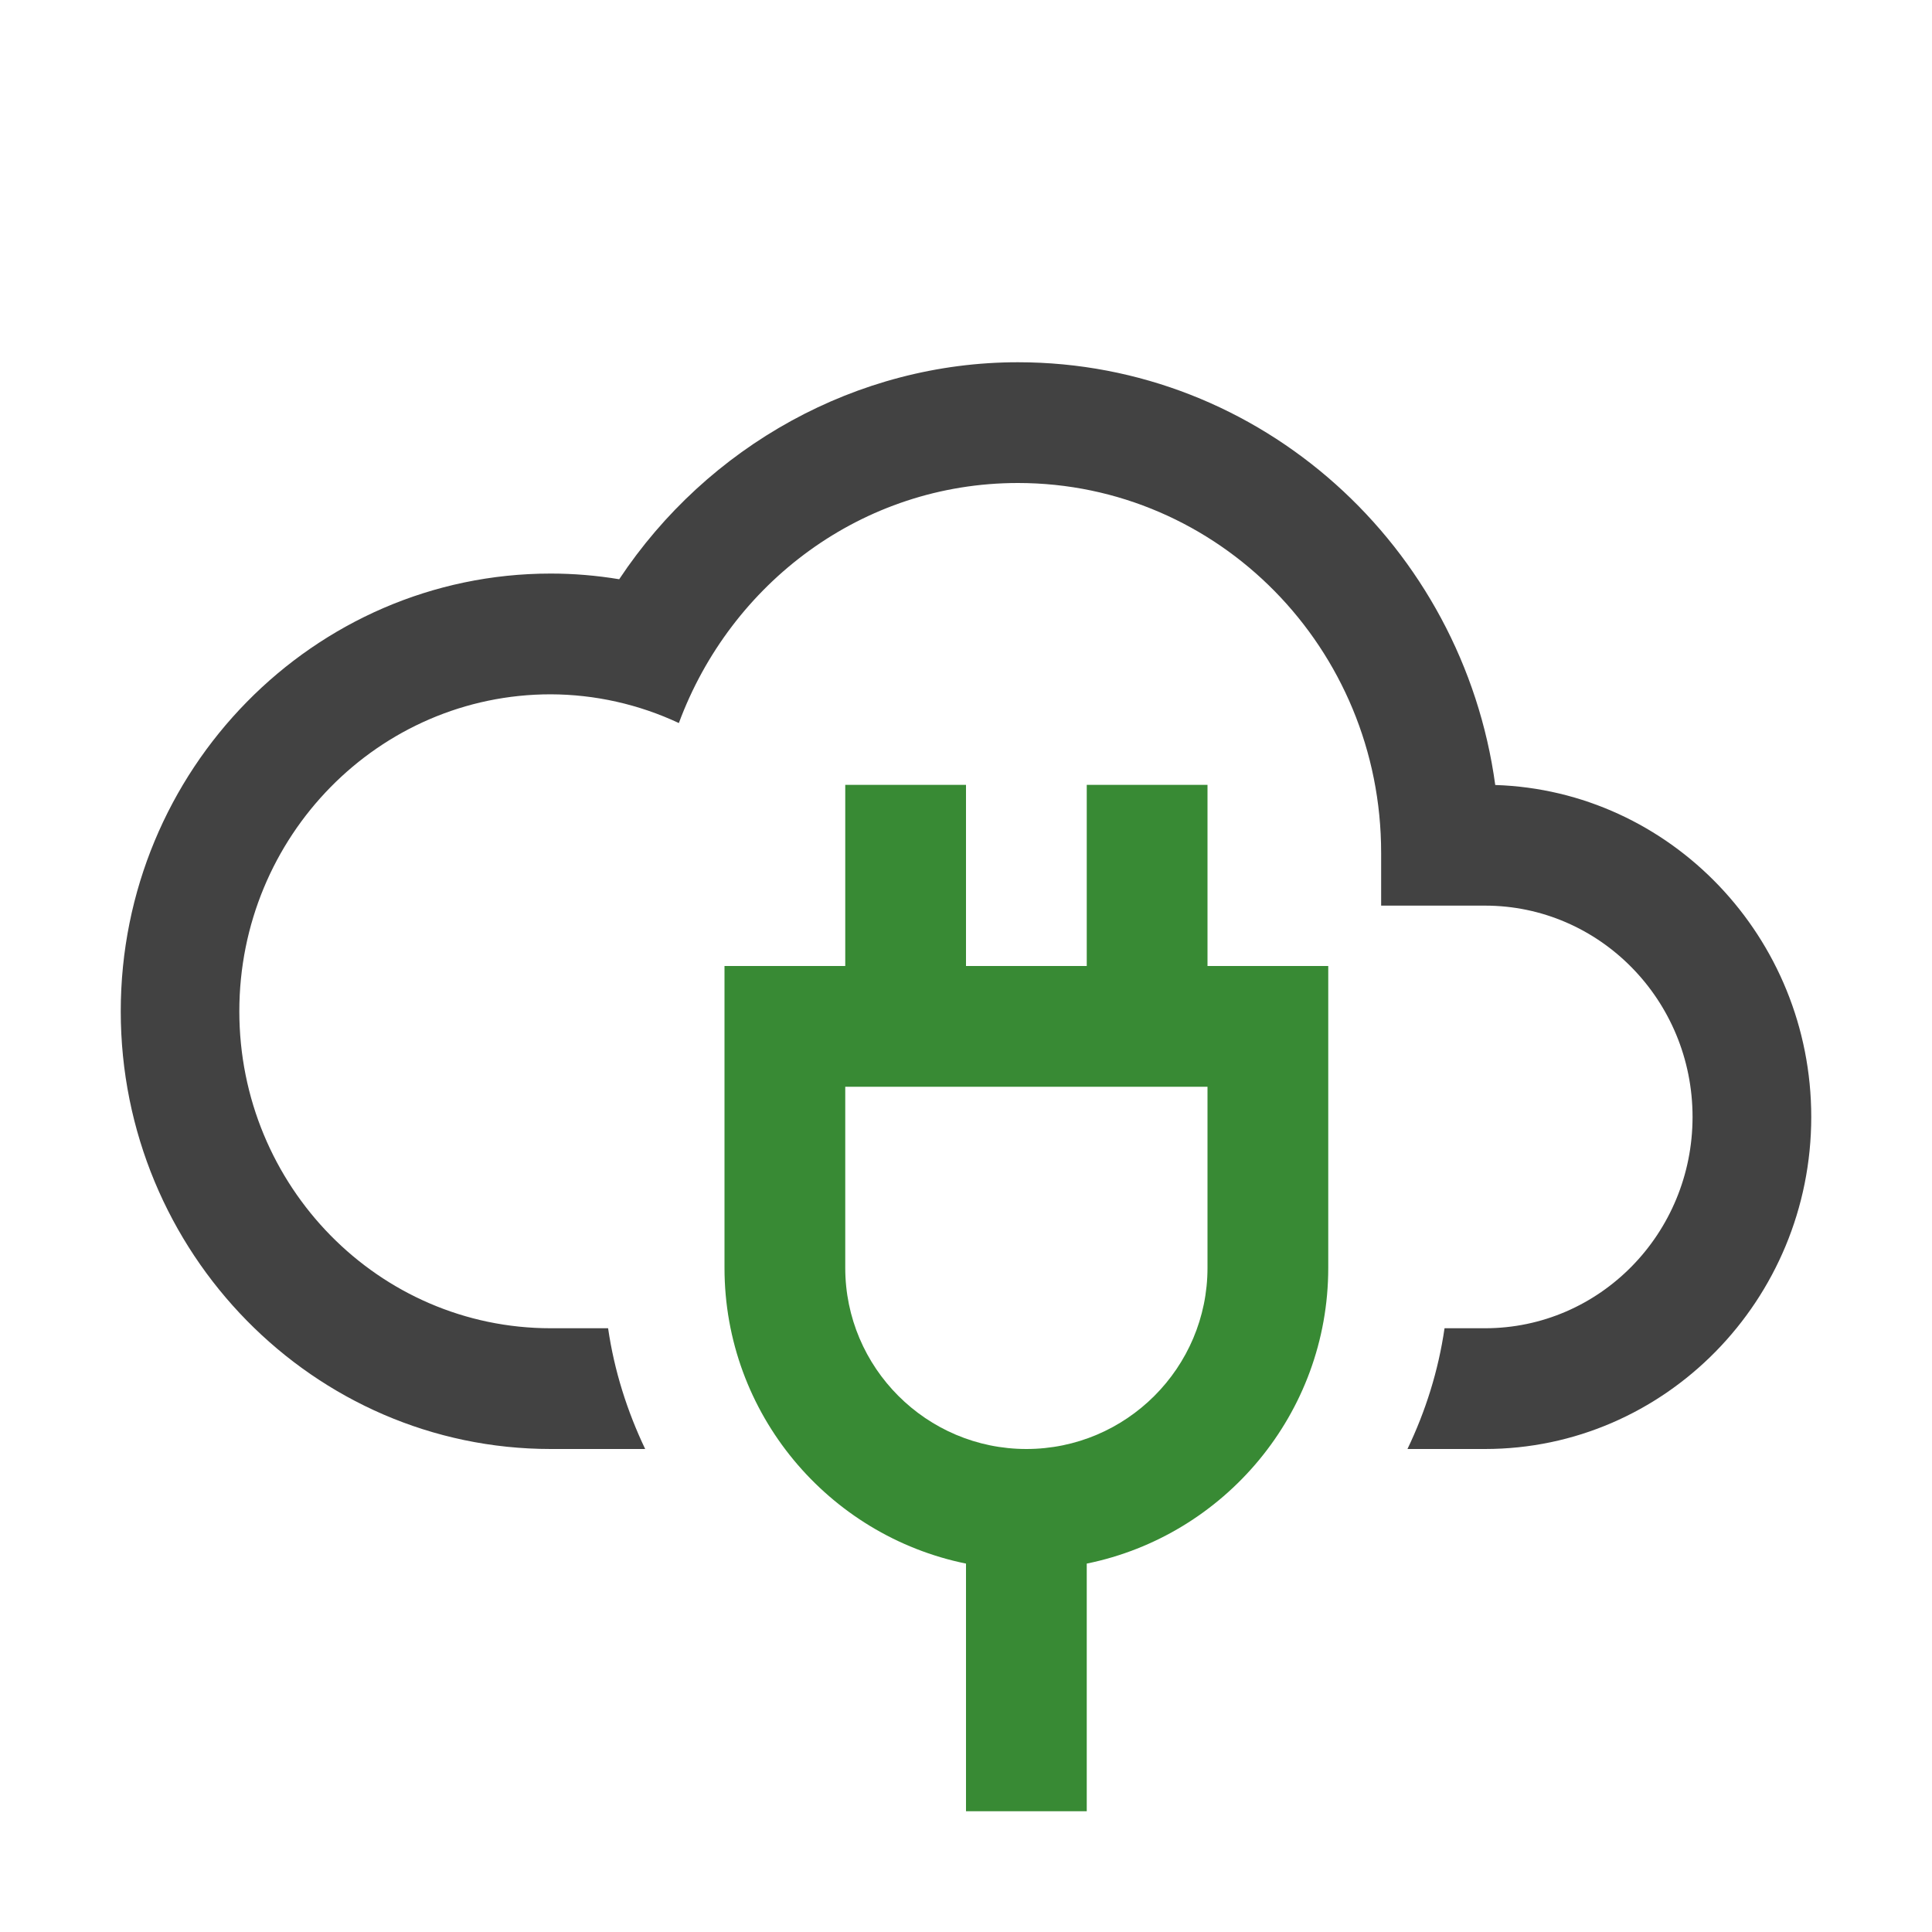
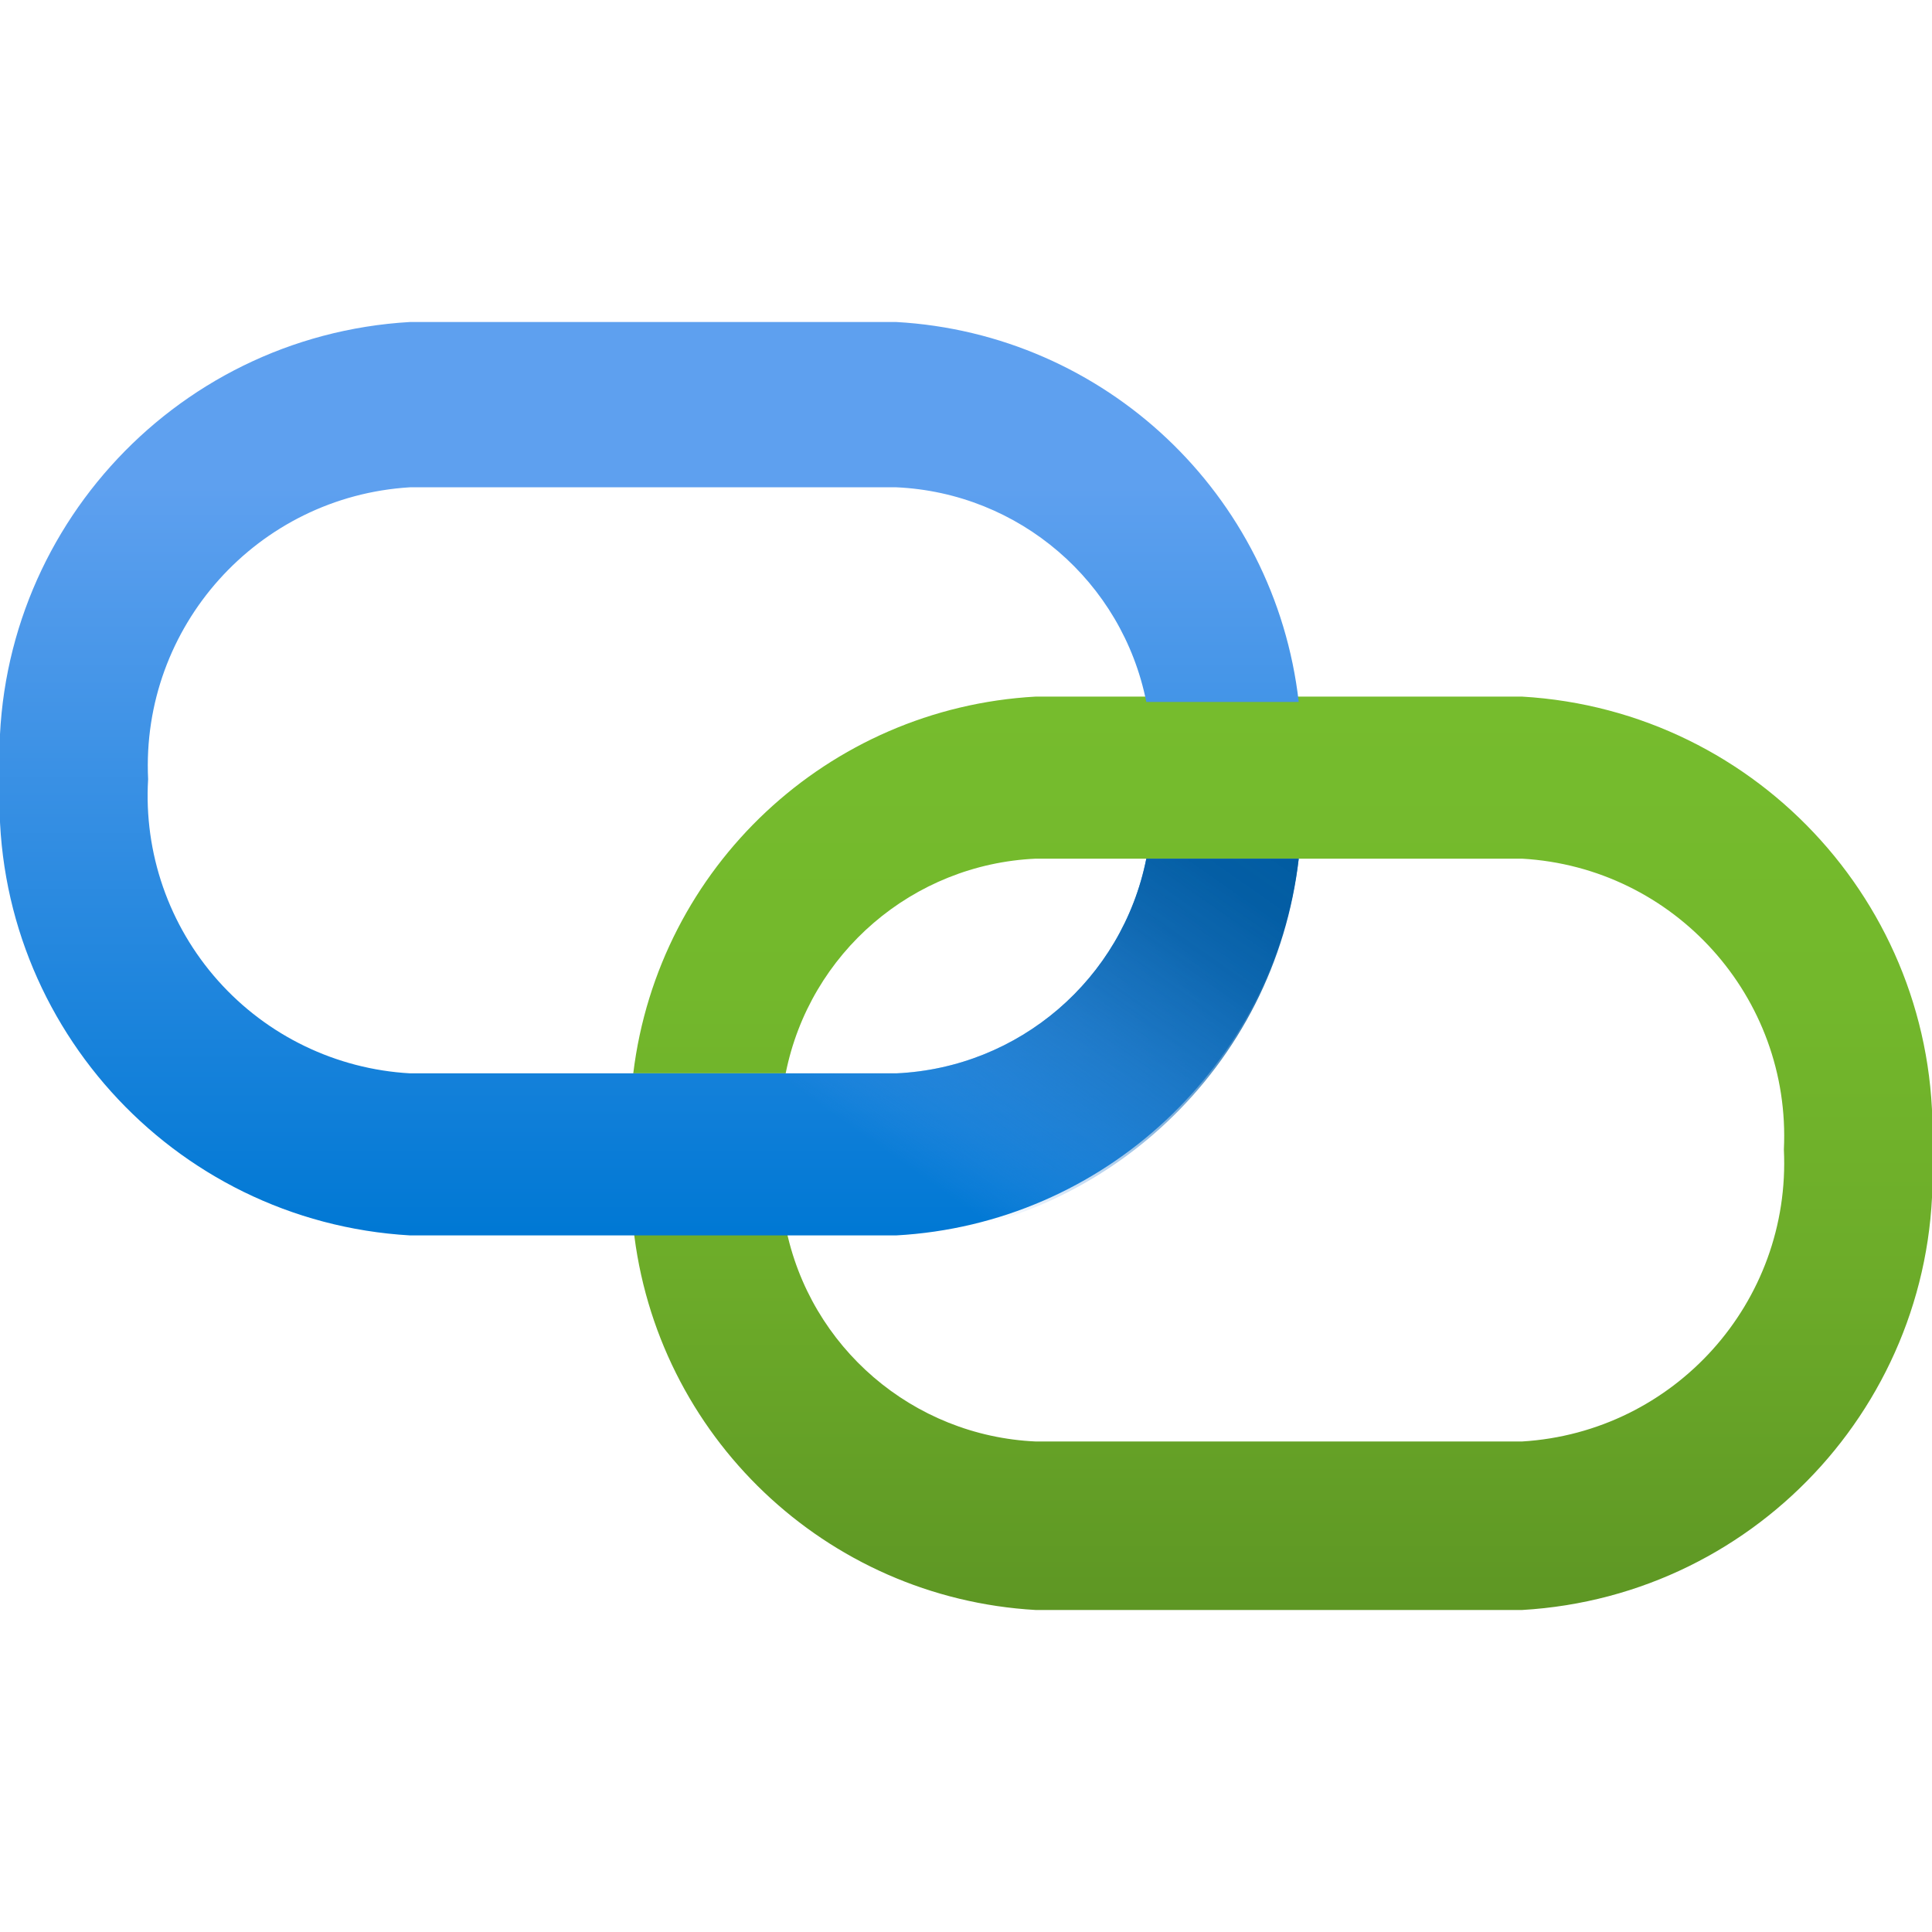
- <svg xmlns="http://www.w3.org/2000/svg" viewBox="0 0 16 16">
-   <style>.icon-canvas-transparent{opacity:0;fill:#f6f6f6}.icon-vs-out{fill:#f6f6f6}.icon-vs-bg{fill:#424242}.icon-vs-fg{fill:#f0eff1}.icon-vs-action-green{fill:#388a34}</style>
-   <path class="icon-canvas-transparent" d="M16 16H0V0h16v16z" id="canvas" />
-   <path class="icon-vs-out" d="M13.213 5.614C12.591 3.508 10.652 2 8.43 2c-1.452 0-2.82.645-3.763 1.751l-.105-.001C2.046 3.75 0 5.825 0 8.375S2.046 13 4.562 13h1.504c.273.266.584.494.934.661V16h3v-2.339c.35-.167.661-.395.934-.661h1.364C14.339 13 16 11.317 16 9.25c0-1.76-1.174-3.227-2.787-3.636z" id="outline" style="display: none;" />
-   <g id="iconFg">
-     <path class="icon-vs-fg" d="M8.43 4zM14.018 9.25c0 .966-.77 1.75-1.719 1.75h-1.353a2.57 2.57 0 0 0 .054-.5V8h-1V6.5H9V8H8V6.5H7V8H6v2.5c0 .172.022.338.055.5H4.561c-1.424 0-2.579-1.175-2.579-2.625S3.136 5.75 4.561 5.75c.379 0 .736.088 1.06.238C6.051 4.829 7.141 4 8.43 4c1.662 0 3.009 1.371 3.009 3.063V7.5h.86c.949 0 1.719.783 1.719 1.75zM7 10.5c0 .176.036.343.092.5a1.519 1.519 0 0 0 .539.72 1.524 1.524 0 0 0 .447.214c.136.038.275.066.422.066s.286-.028.42-.067c.026-.008.053-.015.079-.024a1.456 1.456 0 0 0 .377-.197c.118-.087.223-.19.311-.307l.005-.006c.09-.12.163-.254.214-.399.058-.157.094-.324.094-.5V9H7v1.5z" style="display: none;" />
-   </g>
-   <path class="icon-vs-bg" d="M15 9.25c0 1.516-1.212 2.75-2.702 2.75h-.642c.15-.313.256-.648.307-1h.335c.95 0 1.719-.784 1.719-1.75 0-.967-.77-1.75-1.719-1.75h-.86v-.437C11.439 5.371 10.091 4 8.43 4c-1.289 0-2.379.829-2.808 1.988a2.52 2.52 0 0 0-1.061-.238c-1.424 0-2.579 1.175-2.579 2.625S3.137 11 4.561 11h.475c.051.352.158.687.307 1h-.782C2.598 12 1 10.374 1 8.375S2.598 4.75 4.561 4.75c.19 0 .38.016.567.047C5.859 3.695 7.096 3 8.43 3c2.014 0 3.684 1.526 3.953 3.501C13.834 6.547 15 7.763 15 9.25z" id="iconBg" />
-   <g id="colorImportance">
-     <path class="icon-vs-action-green" d="M10 8V6.5H9V8H8V6.5H7V8H6v2.5c0 1.208.86 2.217 2 2.449V15h1v-2.051c1.14-.232 2-1.242 2-2.449V8h-1zm0 2.5c0 .827-.673 1.5-1.5 1.5S7 11.327 7 10.5V9h3v1.5z" />
-   </g>
+ <svg xmlns="http://www.w3.org/2000/svg" id="fe366099-a2b1-426e-bf14-5fac3af2633b" width="18" height="18" viewBox="0 0 18 18">
+   <defs>
+     <linearGradient id="bd83f169-106c-4888-8974-dd361ca21824" x1="11.95" y1="15" x2="11.95" y2="6.49" gradientUnits="userSpaceOnUse">
+       <stop offset="0" stop-color="#5e9624" />
+       <stop offset="0.01" stop-color="#5e9724" />
+       <stop offset="0.35" stop-color="#6cab29" />
+       <stop offset="0.68" stop-color="#73b82c" />
+       <stop offset="1" stop-color="#76bc2d" />
+     </linearGradient>
+     <linearGradient id="a2bc33e9-95d3-477a-a9c0-f3c4f4d56e28" x1="6.05" y1="11.51" x2="6.05" y2="3" gradientUnits="userSpaceOnUse">
+       <stop offset="0" stop-color="#0078d4" />
+       <stop offset="0.82" stop-color="#5ea0ef" />
+     </linearGradient>
+     <linearGradient id="a2ba13f3-861a-4e5e-98fb-c7a2c224cdb1" x1="10.51" y1="6.82" x2="7.93" y2="10.5" gradientUnits="userSpaceOnUse">
+       <stop offset="0" stop-color="#005ba1" />
+       <stop offset="0.14" stop-color="#035da3" stop-opacity="0.97" />
+       <stop offset="0.3" stop-color="#0b63aa" stop-opacity="0.88" />
+       <stop offset="0.47" stop-color="#196eb6" stop-opacity="0.73" />
+       <stop offset="0.65" stop-color="#2d7cc6" stop-opacity="0.52" />
+       <stop offset="0.84" stop-color="#468edb" stop-opacity="0.26" />
+       <stop offset="1" stop-color="#5ea0ef" stop-opacity="0" />
+     </linearGradient>
+   </defs>
+   <path d="M14.18,6.49H9.65A4,4,0,0,0,5.9,10H7.32A2.49,2.49,0,0,1,9.65,8h4.53a2.59,2.59,0,0,1,2.44,2.71,2.6,2.6,0,0,1-2.44,2.72H9.65a2.49,2.49,0,0,1-2.33-2H5.9A4,4,0,0,0,9.65,15h4.53A4.06,4.06,0,0,0,18,10.74,4.06,4.06,0,0,0,14.18,6.49Z" fill="url(#bd83f169-106c-4888-8974-dd361ca21824)" />
+   <path d="M8.35,10H3.82A2.59,2.59,0,0,1,1.38,7.26,2.6,2.6,0,0,1,3.82,4.54H8.35a2.49,2.49,0,0,1,2.33,2H12.1A4,4,0,0,0,8.35,3H3.82A4.06,4.06,0,0,0,0,7.26a4.06,4.06,0,0,0,3.82,4.25H8.35A4,4,0,0,0,12.1,8H10.68A2.49,2.49,0,0,1,8.35,10Z" fill="url(#a2bc33e9-95d3-477a-a9c0-f3c4f4d56e28)" />
+   <path d="M8.35,10h-3v1.54h3A4,4,0,0,0,12.1,8H10.68A2.49,2.49,0,0,1,8.35,10Z" fill="url(#a2ba13f3-861a-4e5e-98fb-c7a2c224cdb1)" />
+   <rect width="18" height="18" fill="none" />
</svg>
